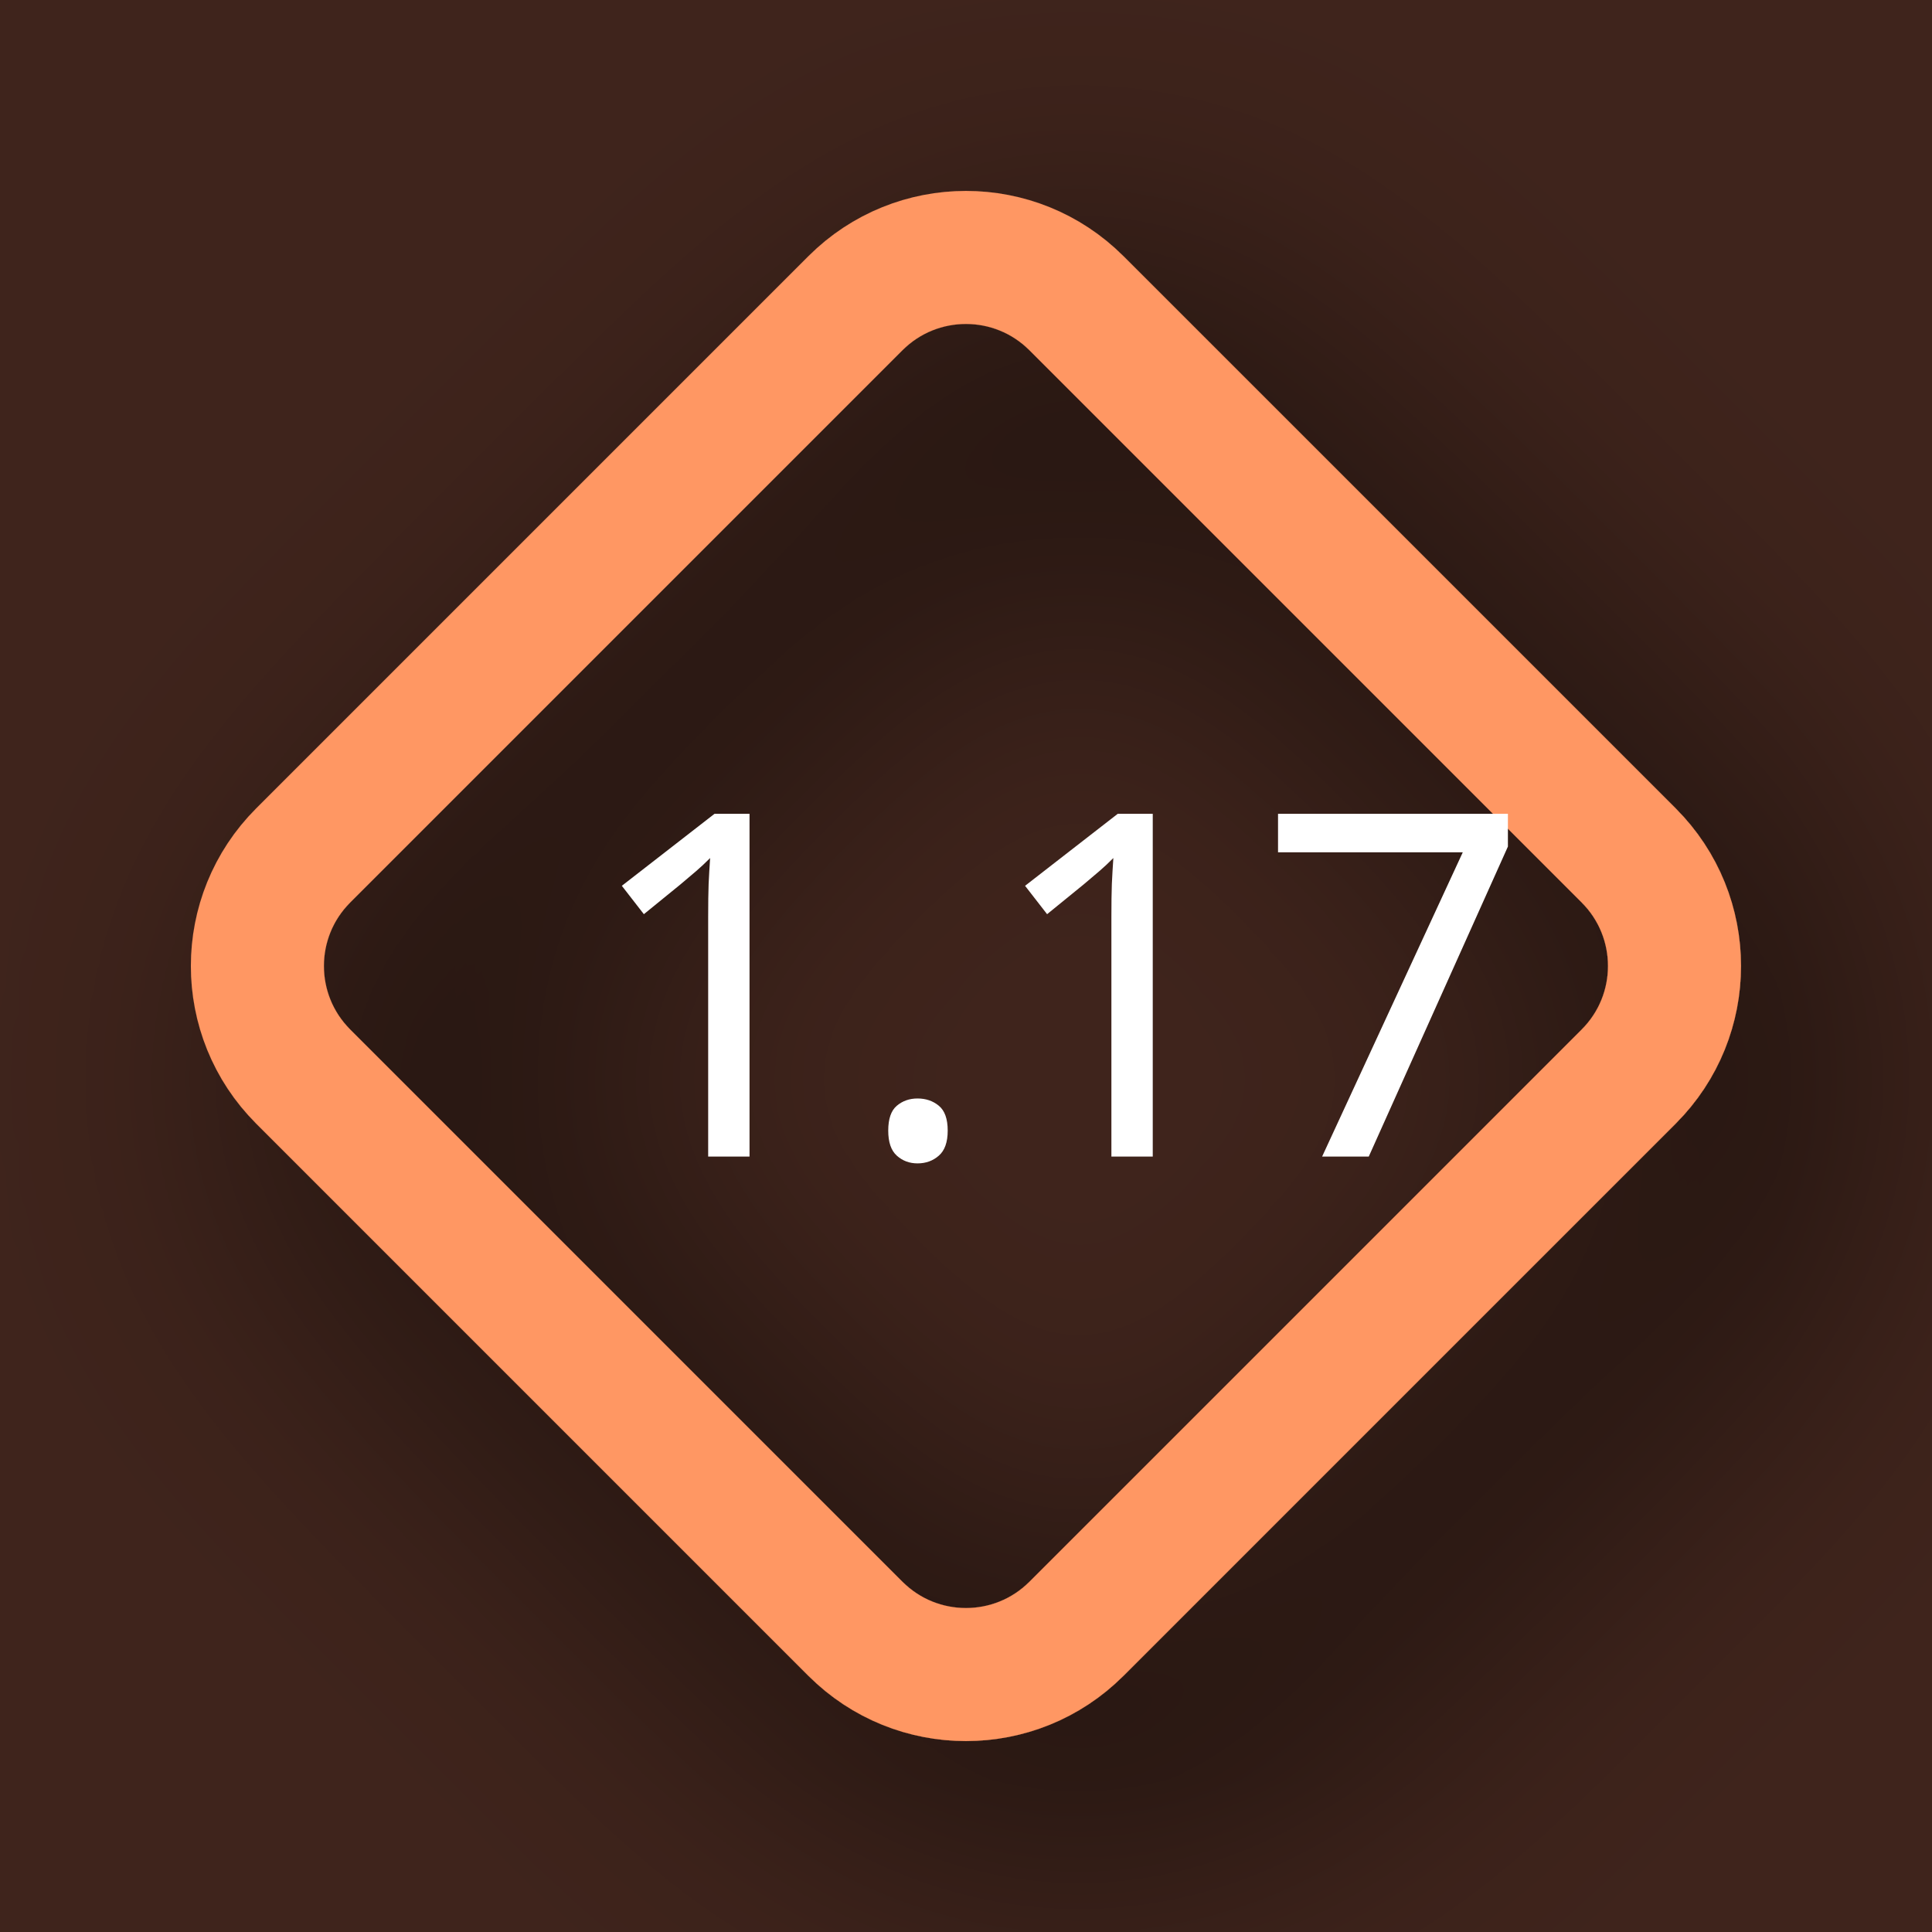
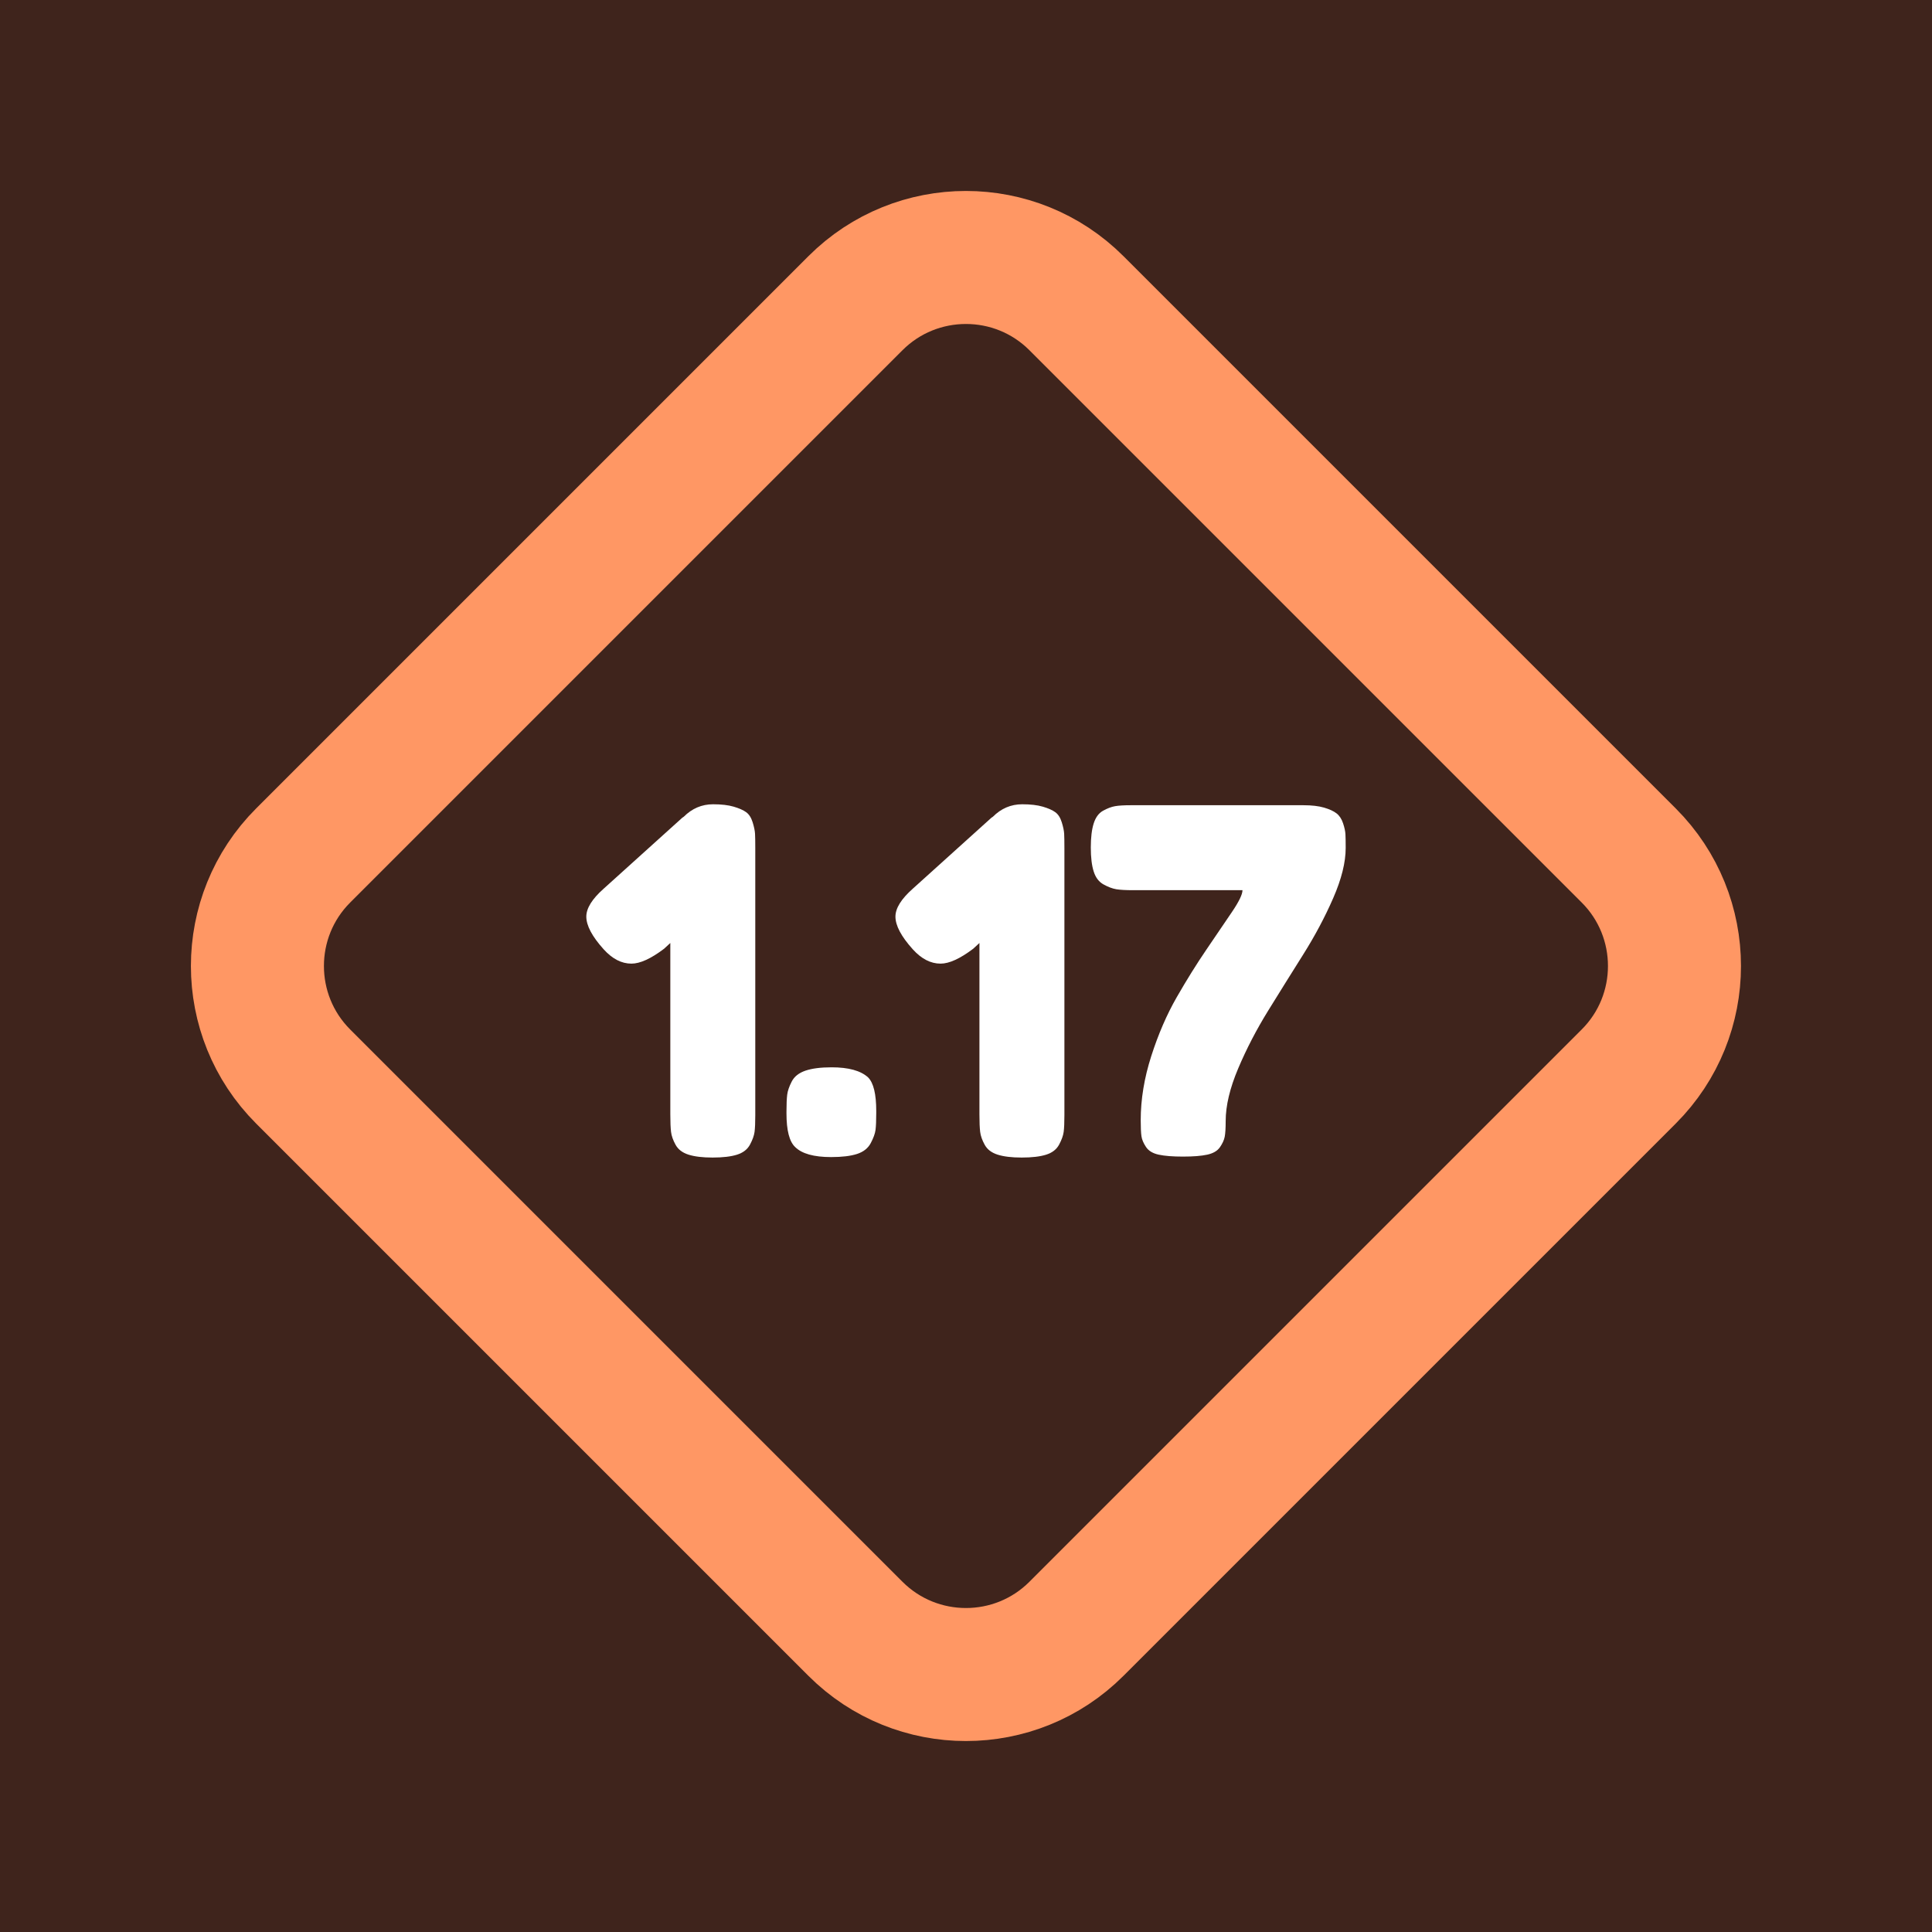
- <svg xmlns="http://www.w3.org/2000/svg" id="Layer_1" data-name="Layer 1" viewBox="0 0 200 200">
-   <defs>
-     <filter id="drop-shadow-12" filterUnits="userSpaceOnUse">
-       <feOffset dx="11.73" dy="11.73" />
-       <feGaussianBlur result="blur" stdDeviation="16.76" />
-       <feFlood flood-color="#000" flood-opacity=".9" />
-       <feComposite in2="blur" operator="in" />
-       <feComposite in="SourceGraphic" />
-     </filter>
-   </defs>
-   <rect x="0" width="200" height="200" style="fill: #3f241c;" />
-   <g style="filter: url(#drop-shadow-12);">
-     <rect x="43.39" y="43.39" width="113.21" height="113.21" rx="16.18" ry="16.18" transform="translate(-41.42 100) rotate(-45)" style="fill: none; stroke: #ff9764; stroke-miterlimit: 10; stroke-width: 13.77px;" />
+ <svg xmlns="http://www.w3.org/2000/svg" width="100%" height="100%" viewBox="0 0 200 200" version="1.1" xml:space="preserve" style="fill-rule:evenodd;clip-rule:evenodd;stroke-miterlimit:10;">
+   <g transform="matrix(1,0,0,1,0,-1230)">
+     <g transform="matrix(1,0,0,1,3,0)">
+       <g id="_1.17-full" transform="matrix(1,0,0,1,-3,1230)">
+         <rect x="0" y="0" width="200" height="200" style="fill:none;" />
+         <clipPath id="_clip1">
+           <rect x="0" y="0" width="200" height="200" />
+         </clipPath>
+         <g clip-path="url(#_clip1)">
+           <rect x="0" y="0" width="200" height="200" style="fill:rgb(63,36,28);" />
+           <g>
+             <g transform="matrix(0.707107,-0.707107,0.707107,0.707107,-41.42,100)">
+               <path d="M156.6,59.57L156.6,140.42C156.6,149.35 149.35,156.6 140.42,156.6L59.57,156.6C50.64,156.6 43.39,149.35 43.39,140.42L43.39,59.57C43.39,50.64 50.64,43.39 59.57,43.39L140.42,43.39C149.35,43.39 156.6,50.64 156.6,59.57Z" style="fill:none;stroke:rgb(255,151,100);stroke-width:13.77px;" />
+             </g>
+             <g transform="matrix(1,0,0,1,59.95,119.73)">
+               <path d="M13.864,-36.472C14.725,-36.472 15.437,-36.39 16,-36.224C16.563,-36.058 16.994,-35.868 17.292,-35.653C17.59,-35.437 17.814,-35.089 17.963,-34.609C18.112,-34.129 18.195,-33.731 18.211,-33.417C18.228,-33.102 18.236,-32.613 18.236,-31.951L18.236,-4.273C18.236,-3.511 18.211,-2.94 18.162,-2.559C18.112,-2.178 17.955,-1.739 17.69,-1.242C17.425,-0.745 16.977,-0.398 16.348,-0.199C15.719,0 14.874,0.099 13.814,0.099C12.787,0.099 11.959,0 11.329,-0.199C10.7,-0.398 10.253,-0.737 9.988,-1.217C9.723,-1.698 9.565,-2.145 9.516,-2.559C9.466,-2.973 9.441,-3.578 9.441,-4.373L9.441,-22.112L8.795,-21.516C7.437,-20.489 6.311,-19.975 5.416,-19.975C4.389,-19.975 3.429,-20.472 2.534,-21.466C1.342,-22.791 0.745,-23.917 0.745,-24.845C0.745,-25.706 1.342,-26.667 2.534,-27.727L10.683,-35.081L10.832,-35.181C11.694,-36.042 12.704,-36.472 13.864,-36.472Z" style="fill:white;fill-rule:nonzero;" />
+               <path d="M29.913,-8.199C30.477,-7.636 30.758,-6.476 30.758,-4.721L30.758,-4.522C30.758,-3.727 30.733,-3.139 30.684,-2.758C30.634,-2.377 30.468,-1.921 30.187,-1.391C29.905,-0.861 29.433,-0.489 28.771,-0.273C28.108,-0.058 27.214,0.05 26.087,0.05C24.298,0.05 23.056,-0.298 22.36,-0.994C21.764,-1.557 21.466,-2.716 21.466,-4.472L21.466,-4.671C21.466,-5.433 21.491,-6.012 21.541,-6.41C21.59,-6.808 21.748,-7.263 22.013,-7.776C22.278,-8.29 22.75,-8.663 23.429,-8.895C24.108,-9.126 25.011,-9.242 26.137,-9.242C27.893,-9.242 29.151,-8.895 29.913,-8.199Z" style="fill:white;fill-rule:nonzero;" />
+               <path d="M45.864,-36.472C46.725,-36.472 47.437,-36.39 48.001,-36.224C48.564,-36.058 48.994,-35.868 49.292,-35.653C49.591,-35.437 49.814,-35.089 49.963,-34.609C50.112,-34.129 50.195,-33.731 50.212,-33.417C50.228,-33.102 50.237,-32.613 50.237,-31.951L50.237,-4.273C50.237,-3.511 50.212,-2.94 50.162,-2.559C50.112,-2.178 49.955,-1.739 49.69,-1.242C49.425,-0.745 48.978,-0.398 48.348,-0.199C47.719,0 46.874,0.099 45.814,0.099C44.787,0.099 43.959,0 43.33,-0.199C42.7,-0.398 42.253,-0.737 41.988,-1.217C41.723,-1.698 41.566,-2.145 41.516,-2.559C41.466,-2.973 41.441,-3.578 41.441,-4.373L41.441,-22.112L40.795,-21.516C39.437,-20.489 38.311,-19.975 37.417,-19.975C36.39,-19.975 35.429,-20.472 34.535,-21.466C33.342,-22.791 32.746,-23.917 32.746,-24.845C32.746,-25.706 33.342,-26.667 34.535,-27.727L42.684,-35.081L42.833,-35.181C43.694,-36.042 44.704,-36.472 45.864,-36.472Z" style="fill:white;fill-rule:nonzero;" />
+               <path d="M74.982,-36.373C75.844,-36.373 76.556,-36.29 77.119,-36.125C77.682,-35.959 78.113,-35.76 78.411,-35.528C78.709,-35.296 78.933,-34.957 79.082,-34.51C79.231,-34.062 79.314,-33.682 79.33,-33.367C79.347,-33.052 79.355,-32.58 79.355,-31.951C79.355,-30.46 78.924,-28.729 78.063,-26.758C77.202,-24.787 76.166,-22.841 74.957,-20.919C73.748,-18.998 72.539,-17.06 71.33,-15.106C70.121,-13.151 69.086,-11.155 68.224,-9.118C67.363,-7.081 66.932,-5.267 66.932,-3.677C66.932,-2.948 66.899,-2.41 66.833,-2.062C66.767,-1.714 66.601,-1.35 66.336,-0.969C66.071,-0.588 65.632,-0.331 65.019,-0.199C64.407,-0.066 63.57,0 62.51,0C61.45,0 60.614,-0.066 60.001,-0.199C59.388,-0.331 58.949,-0.596 58.684,-0.994C58.419,-1.391 58.262,-1.764 58.212,-2.112C58.162,-2.46 58.137,-3.015 58.137,-3.776C58.137,-5.93 58.502,-8.141 59.23,-10.41C59.959,-12.679 60.837,-14.708 61.864,-16.497C62.891,-18.286 63.918,-19.934 64.945,-21.441C65.972,-22.948 66.85,-24.24 67.578,-25.317C68.307,-26.394 68.672,-27.147 68.672,-27.578L57.342,-27.578C56.58,-27.578 56.001,-27.611 55.603,-27.677C55.206,-27.744 54.767,-27.909 54.286,-28.174C53.806,-28.439 53.466,-28.886 53.268,-29.516C53.069,-30.145 52.97,-30.973 52.97,-32C52.97,-33.027 53.069,-33.855 53.268,-34.485C53.466,-35.114 53.789,-35.553 54.237,-35.802C54.684,-36.05 55.098,-36.207 55.479,-36.274C55.86,-36.34 56.398,-36.373 57.094,-36.373L74.982,-36.373Z" style="fill:white;fill-rule:nonzero;" />
+             </g>
+           </g>
+         </g>
+       </g>
+     </g>
  </g>
-   <text transform="translate(59.95 119.73)" style="fill: #fff; font-family: FredokaOne-Regular, 'Fredoka One'; font-size: 49.69px;">
-     <tspan x="0" y="0">1.17</tspan>
-   </text>
</svg>
